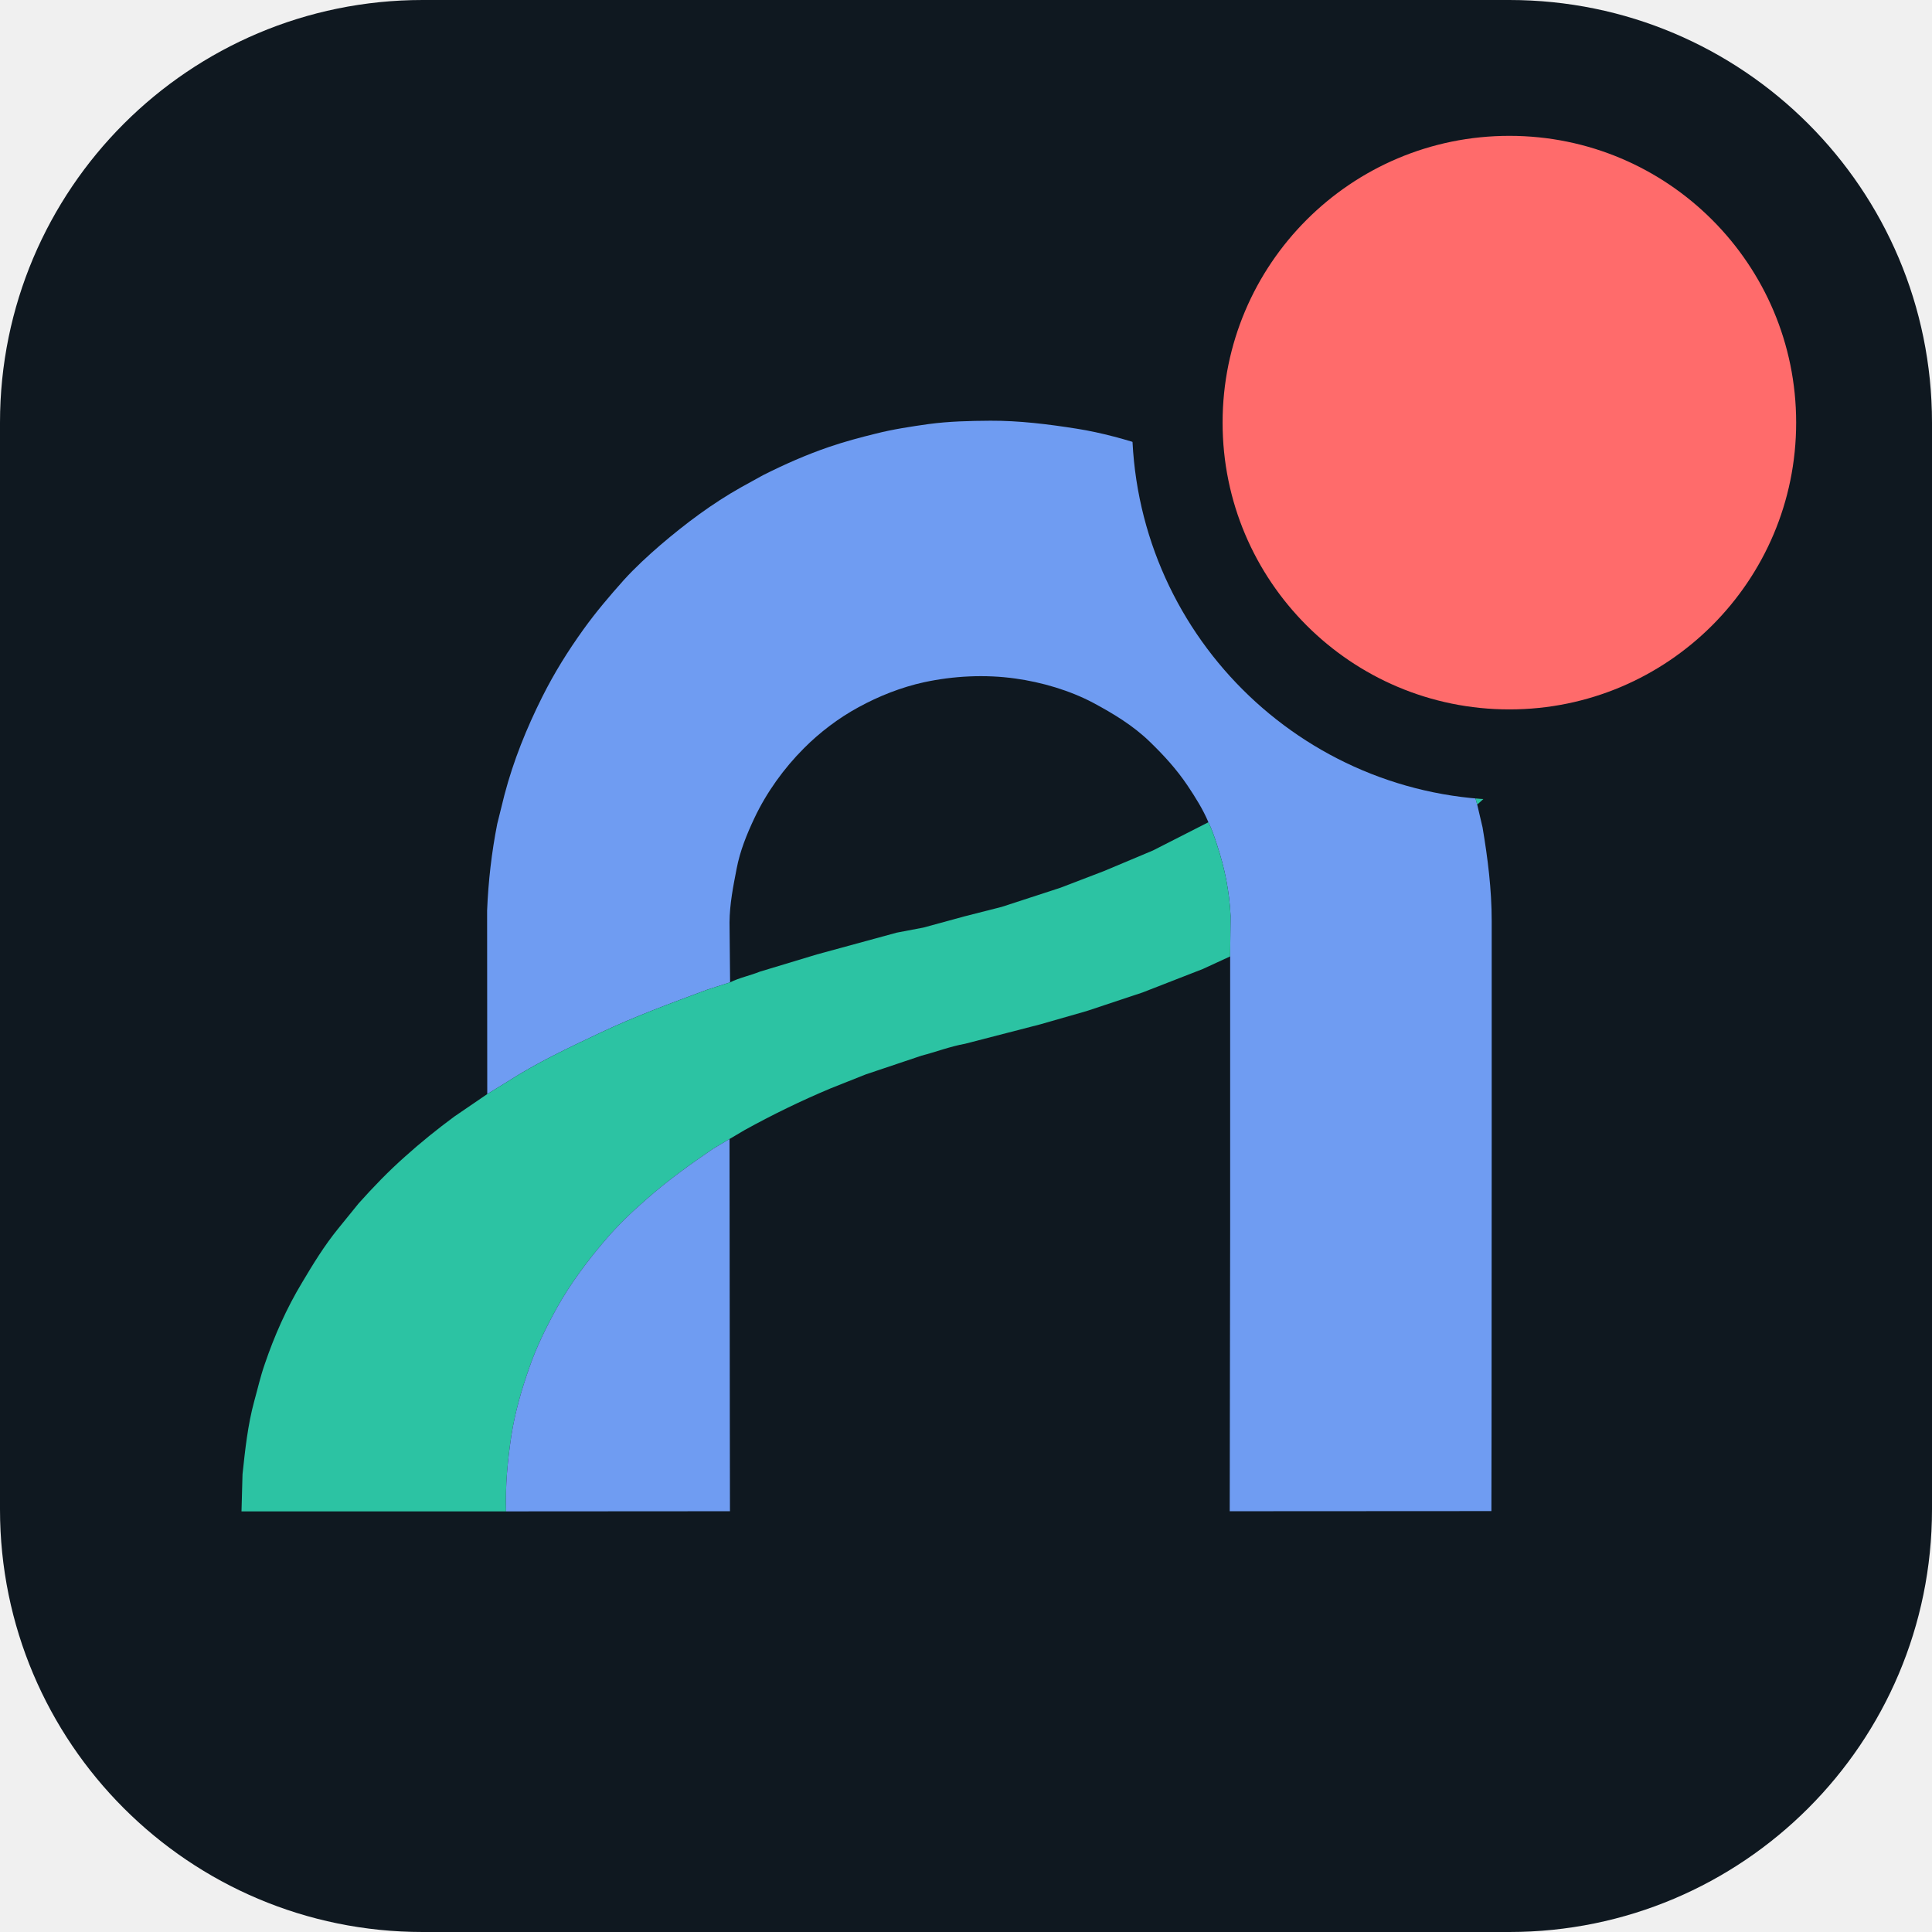
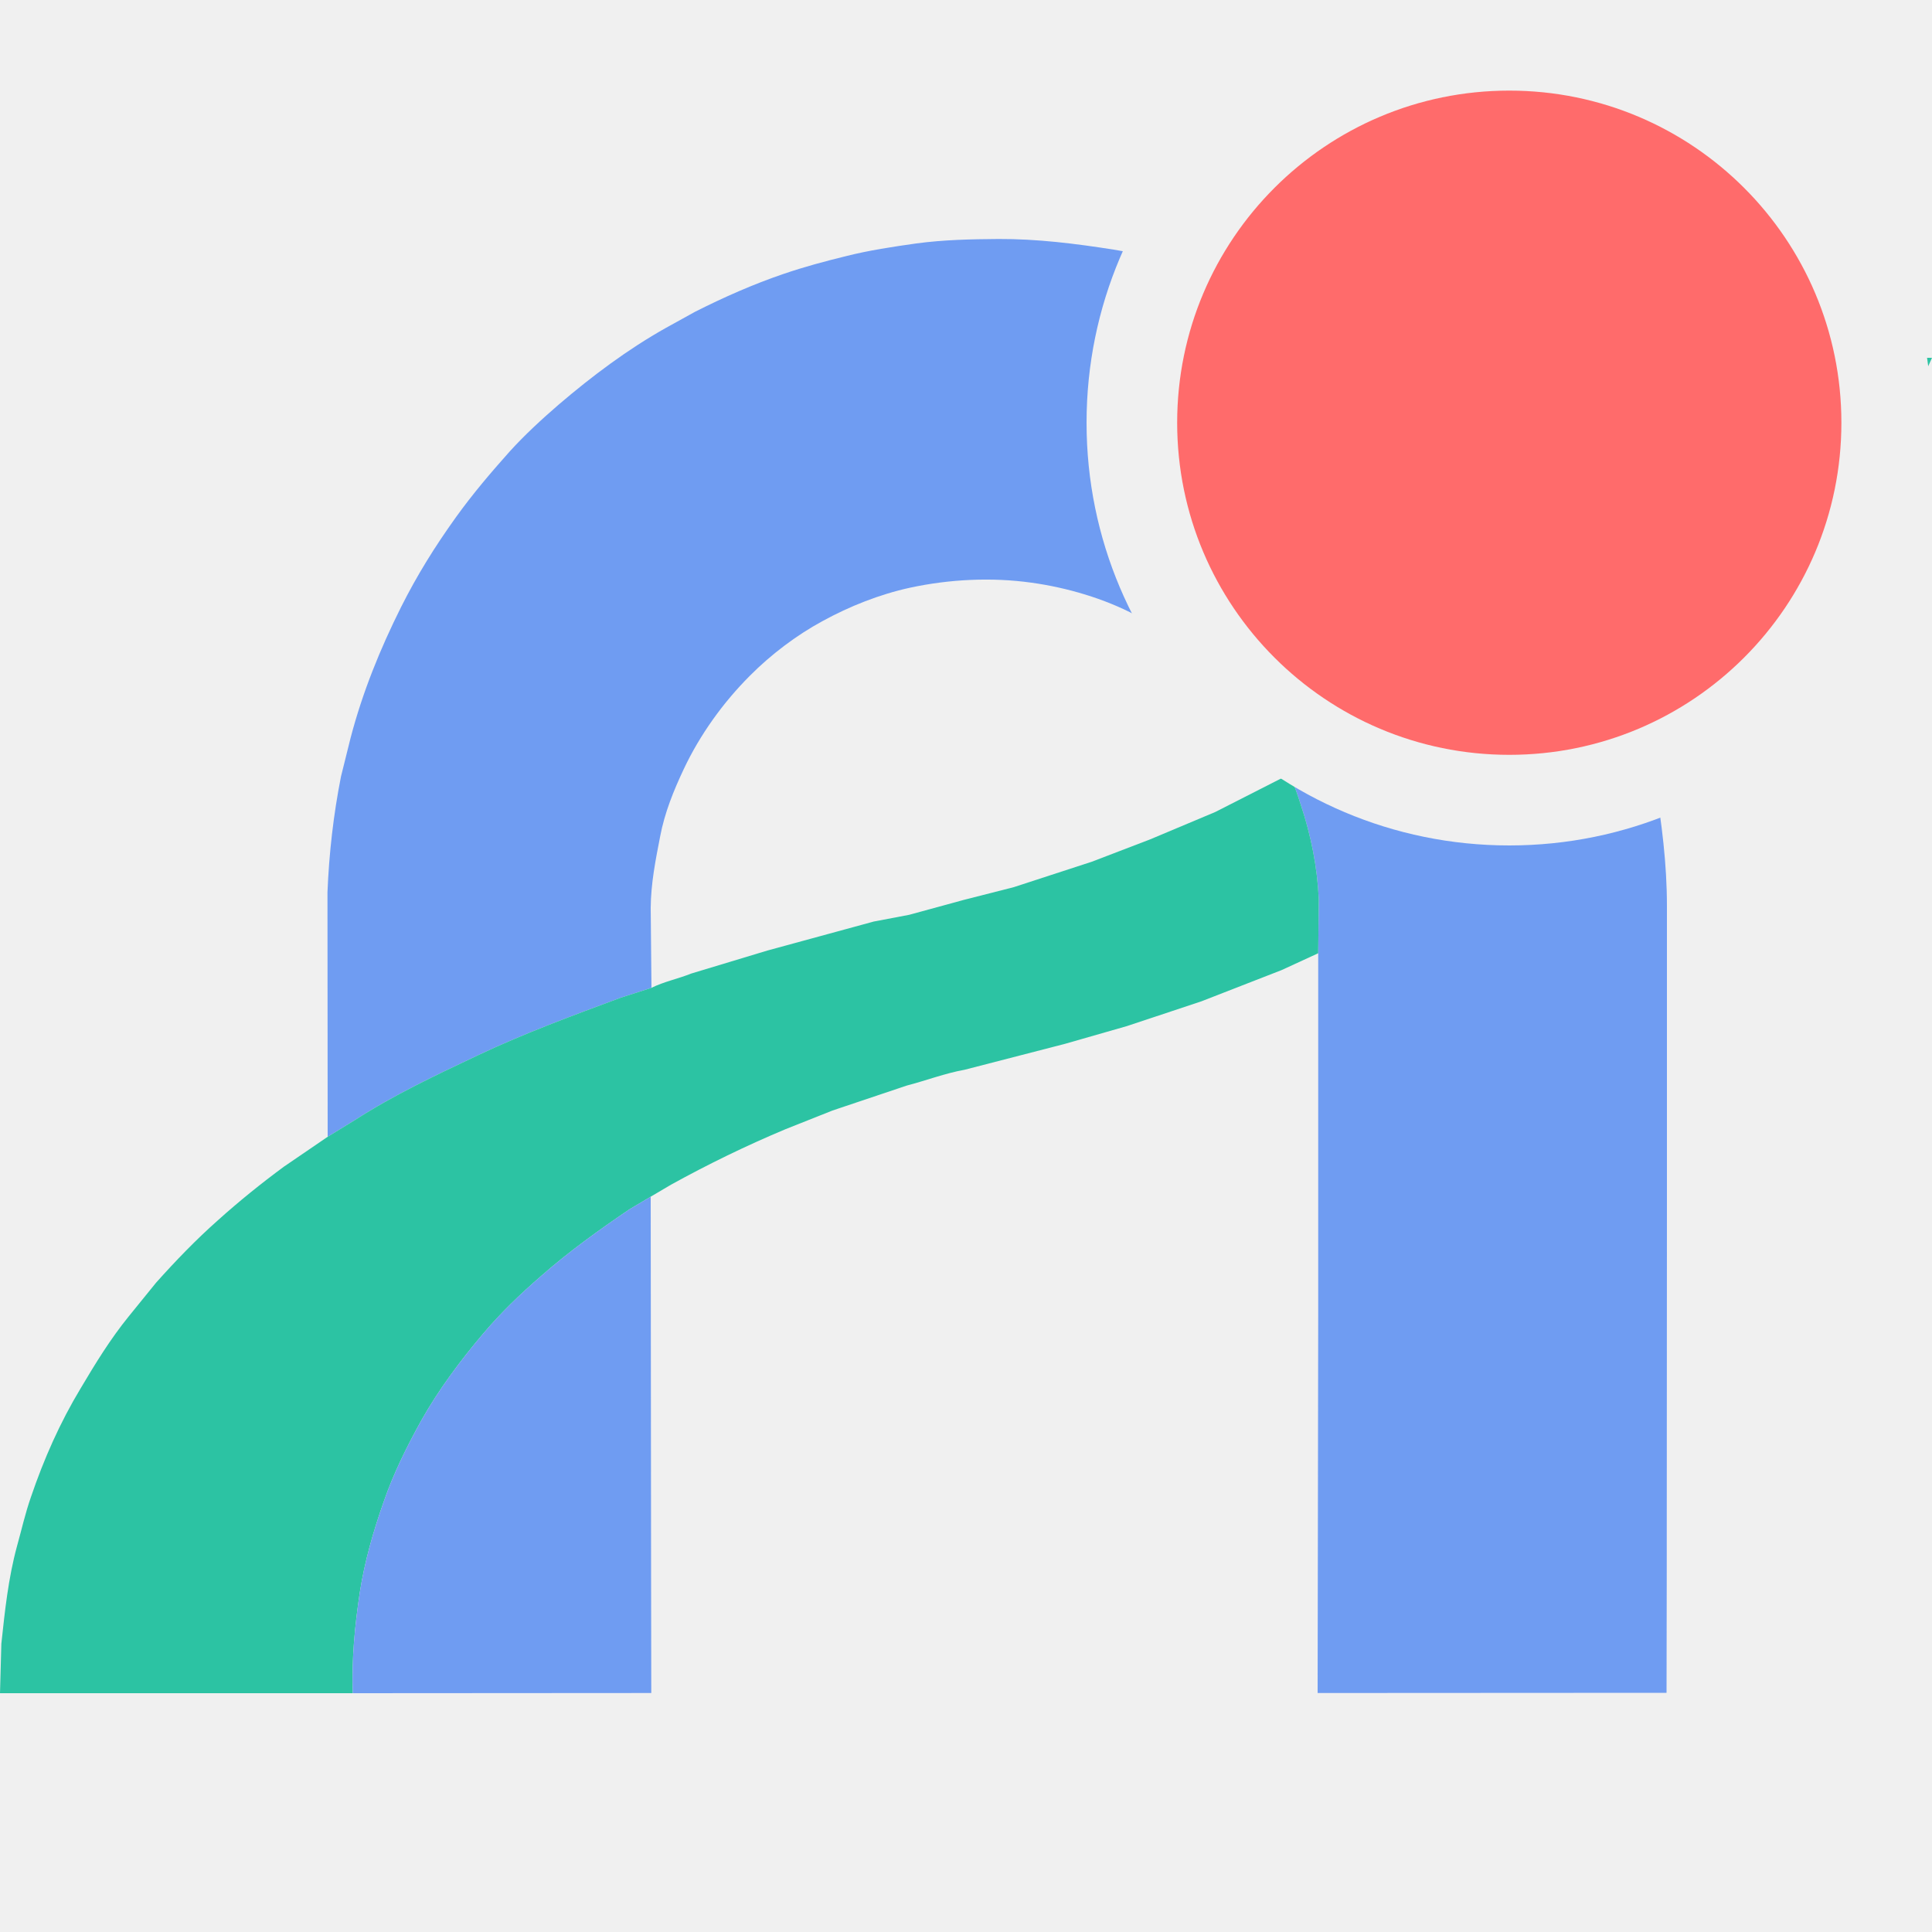
- <svg xmlns="http://www.w3.org/2000/svg" viewBox="0 0 32 32">
-   <rect width="32" height="32" rx="7" fill="#0f1820" />
-   <g transform="translate(4 6.966) scale(0.24)">
+ <svg xmlns="http://www.w3.org/2000/svg" viewBox="0 -12.36 100 100">
+   <mask id="m">
+     <rect x="0" y="-12.36" width="100" height="100" fill="#fff" />
+     <circle cx="78.12" cy="9.52" r="21.88" fill="#000" />
+   </mask>
+   <g mask="url(#m)">
    <path fill="#6f9cf2" d="M 85.28 26.50 L 84.79 24.75 C 84.33 23.13 83.67 21.57 82.98 20.05 L 82.01 18.09 L 81.24 16.76 C 80.50 15.60 79.74 14.49 78.91 13.40 C 77.88 12.06 76.77 10.84 75.56 9.66 L 73.75 8.06 L 71.54 6.36 C 70.01 5.31 68.39 4.33 66.73 3.52 C 65.44 2.90 64.11 2.33 62.75 1.87 C 61.11 1.32 59.36 0.83 57.64 0.56 C 55.68 0.25 53.67 0.00 51.68 0.01 C 50.26 0.02 48.84 0.05 47.43 0.24 C 46.22 0.41 44.96 0.60 43.78 0.90 C 42.68 1.17 41.63 1.45 40.55 1.82 C 38.97 2.36 37.48 3.02 35.99 3.77 L 34.47 4.61 C 32.49 5.72 30.64 7.11 28.92 8.58 C 28.05 9.33 27.15 10.16 26.38 11.01 C 25.39 12.12 24.47 13.20 23.60 14.41 C 22.51 15.93 21.60 17.39 20.76 19.06 C 19.67 21.24 18.77 23.46 18.15 25.82 L 17.65 27.83 C 17.26 29.80 17.03 31.82 16.95 33.82 L 16.96 46.48 L 18.36 45.62 C 20.39 44.31 22.58 43.28 24.76 42.25 C 27.17 41.11 29.63 40.21 32.13 39.28 L 33.72 38.77 L 33.68 34.63 C 33.69 33.37 33.93 32.16 34.17 30.93 C 34.40 29.71 34.87 28.55 35.40 27.43 C 36.23 25.67 37.43 24.00 38.81 22.62 C 39.89 21.53 41.22 20.52 42.57 19.79 C 43.97 19.02 45.54 18.40 47.10 18.06 C 49.14 17.62 51.32 17.51 53.39 17.80 C 55.21 18.05 57.16 18.62 58.78 19.48 C 60.18 20.23 61.55 21.06 62.69 22.17 C 63.66 23.11 64.53 24.06 65.29 25.19 C 65.83 26.00 66.35 26.82 66.73 27.72 C 66.96 28.18 67.17 28.79 67.33 29.30 C 67.86 30.89 68.18 32.51 68.26 34.18 L 68.23 36.98 L 68.23 55.77 L 68.20 75.27 L 86.26 75.26 L 86.27 69.36 L 86.28 49.99 L 86.28 34.53 C 86.28 32.36 86.01 30.22 85.65 28.08 L 85.28 26.50 Z" />
    <path fill="#2cc3a3" d="M 68.23 36.98 L 68.26 34.18 C 68.18 32.51 67.86 30.89 67.33 29.30 C 67.17 28.79 66.96 28.18 66.73 27.72 L 62.90 29.67 L 59.52 31.09 L 56.52 32.24 L 52.47 33.56 L 49.88 34.22 L 47.06 34.99 L 45.22 35.34 L 39.72 36.84 L 35.78 38.03 C 35.11 38.30 34.36 38.45 33.72 38.77 L 32.13 39.28 C 29.63 40.21 27.17 41.11 24.76 42.25 C 22.58 43.28 20.39 44.31 18.36 45.62 L 16.96 46.48 L 14.69 48.03 C 13.51 48.90 12.37 49.82 11.28 50.80 C 10.14 51.81 9.09 52.90 8.08 54.03 L 6.66 55.78 C 5.71 56.95 4.94 58.21 4.18 59.49 C 3.10 61.28 2.27 63.16 1.60 65.13 C 1.30 65.99 1.12 66.81 0.88 67.67 C 0.43 69.32 0.25 71.03 0.07 72.72 L 0.00 75.28 L 18.15 75.28 L 18.26 75.28 C 18.20 73.50 18.36 71.83 18.62 70.08 C 18.87 68.47 19.32 66.90 19.86 65.37 C 20.35 63.94 21.08 62.46 21.82 61.14 C 22.69 59.59 23.85 58.03 25.00 56.68 C 25.91 55.60 26.92 54.63 27.98 53.71 C 29.42 52.44 30.98 51.32 32.57 50.24 L 33.68 49.58 L 34.73 48.96 C 36.65 47.90 38.62 46.94 40.65 46.09 L 43.09 45.12 L 46.93 43.83 C 47.93 43.57 48.92 43.19 49.93 43.01 L 55.12 41.67 L 58.33 40.75 L 62.18 39.47 L 66.34 37.85 L 68.23 36.98 Z" />
    <path fill="#6f9cf2" d="M 33.68 49.58 L 32.57 50.24 C 30.98 51.32 29.42 52.44 27.98 53.71 C 26.92 54.63 25.91 55.60 25.00 56.68 C 23.85 58.03 22.69 59.59 21.82 61.14 C 21.08 62.46 20.35 63.94 19.86 65.37 C 19.32 66.90 18.87 68.47 18.62 70.08 C 18.36 71.83 18.20 73.50 18.26 75.28 L 33.71 75.27 L 33.70 68.96 L 33.68 49.58 Z" />
    <path fill="#2cc3a3" d="M 85.28 26.50 C 86.28 25.63 87.21 24.67 88.16 23.76 L 89.67 22.17 L 90.85 20.82 C 92.21 19.18 93.59 17.57 94.77 15.80 L 96.60 12.98 C 97.38 11.75 97.98 10.47 98.65 9.17 L 100.00 6.16 L 87.49 6.17 L 86.99 7.38 C 86.23 9.11 85.39 10.75 84.41 12.36 C 83.54 13.78 82.61 15.16 81.56 16.44 L 81.24 16.76 L 82.01 18.09 L 82.98 20.05 C 83.67 21.57 84.33 23.13 84.79 24.75 L 85.28 26.50 Z" />
  </g>
-   <circle cx="25" cy="7" r="5.5" fill="#ff6b6b" stroke="#0f1820" stroke-width="1.5" />
+   <circle cx="78.12" cy="9.52" r="17.19" fill="#ff6b6b" />
</svg>
